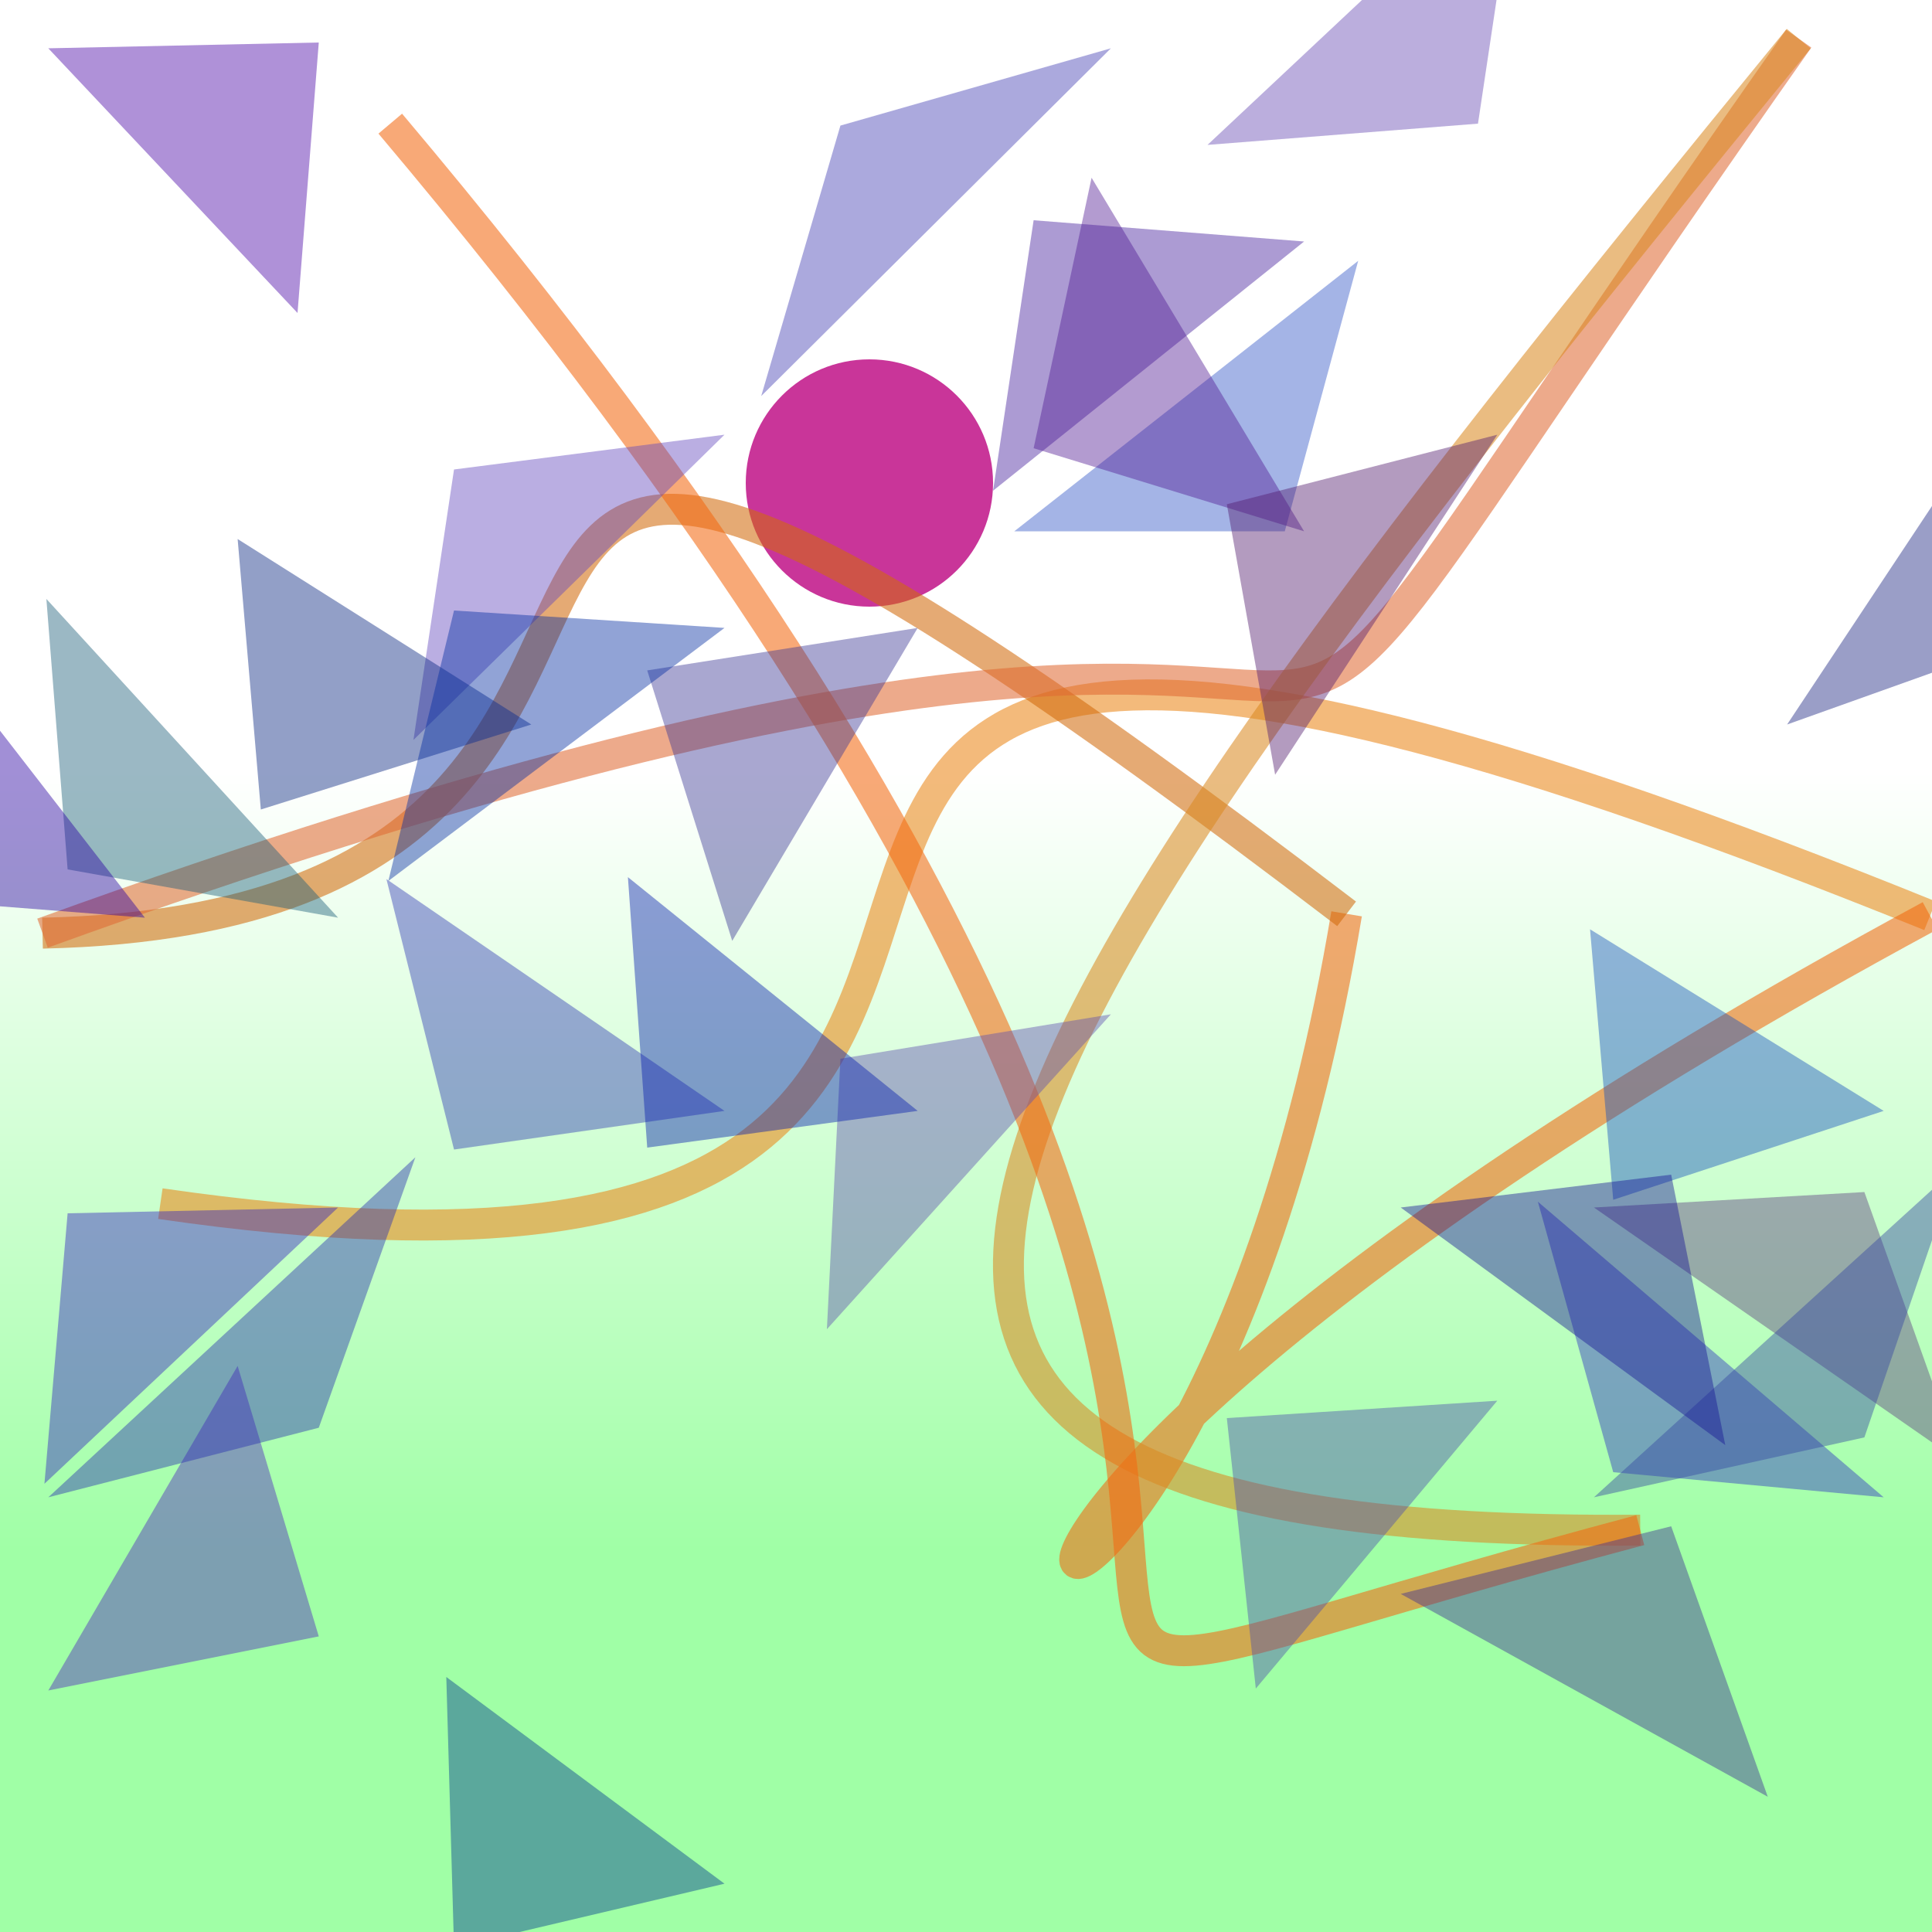
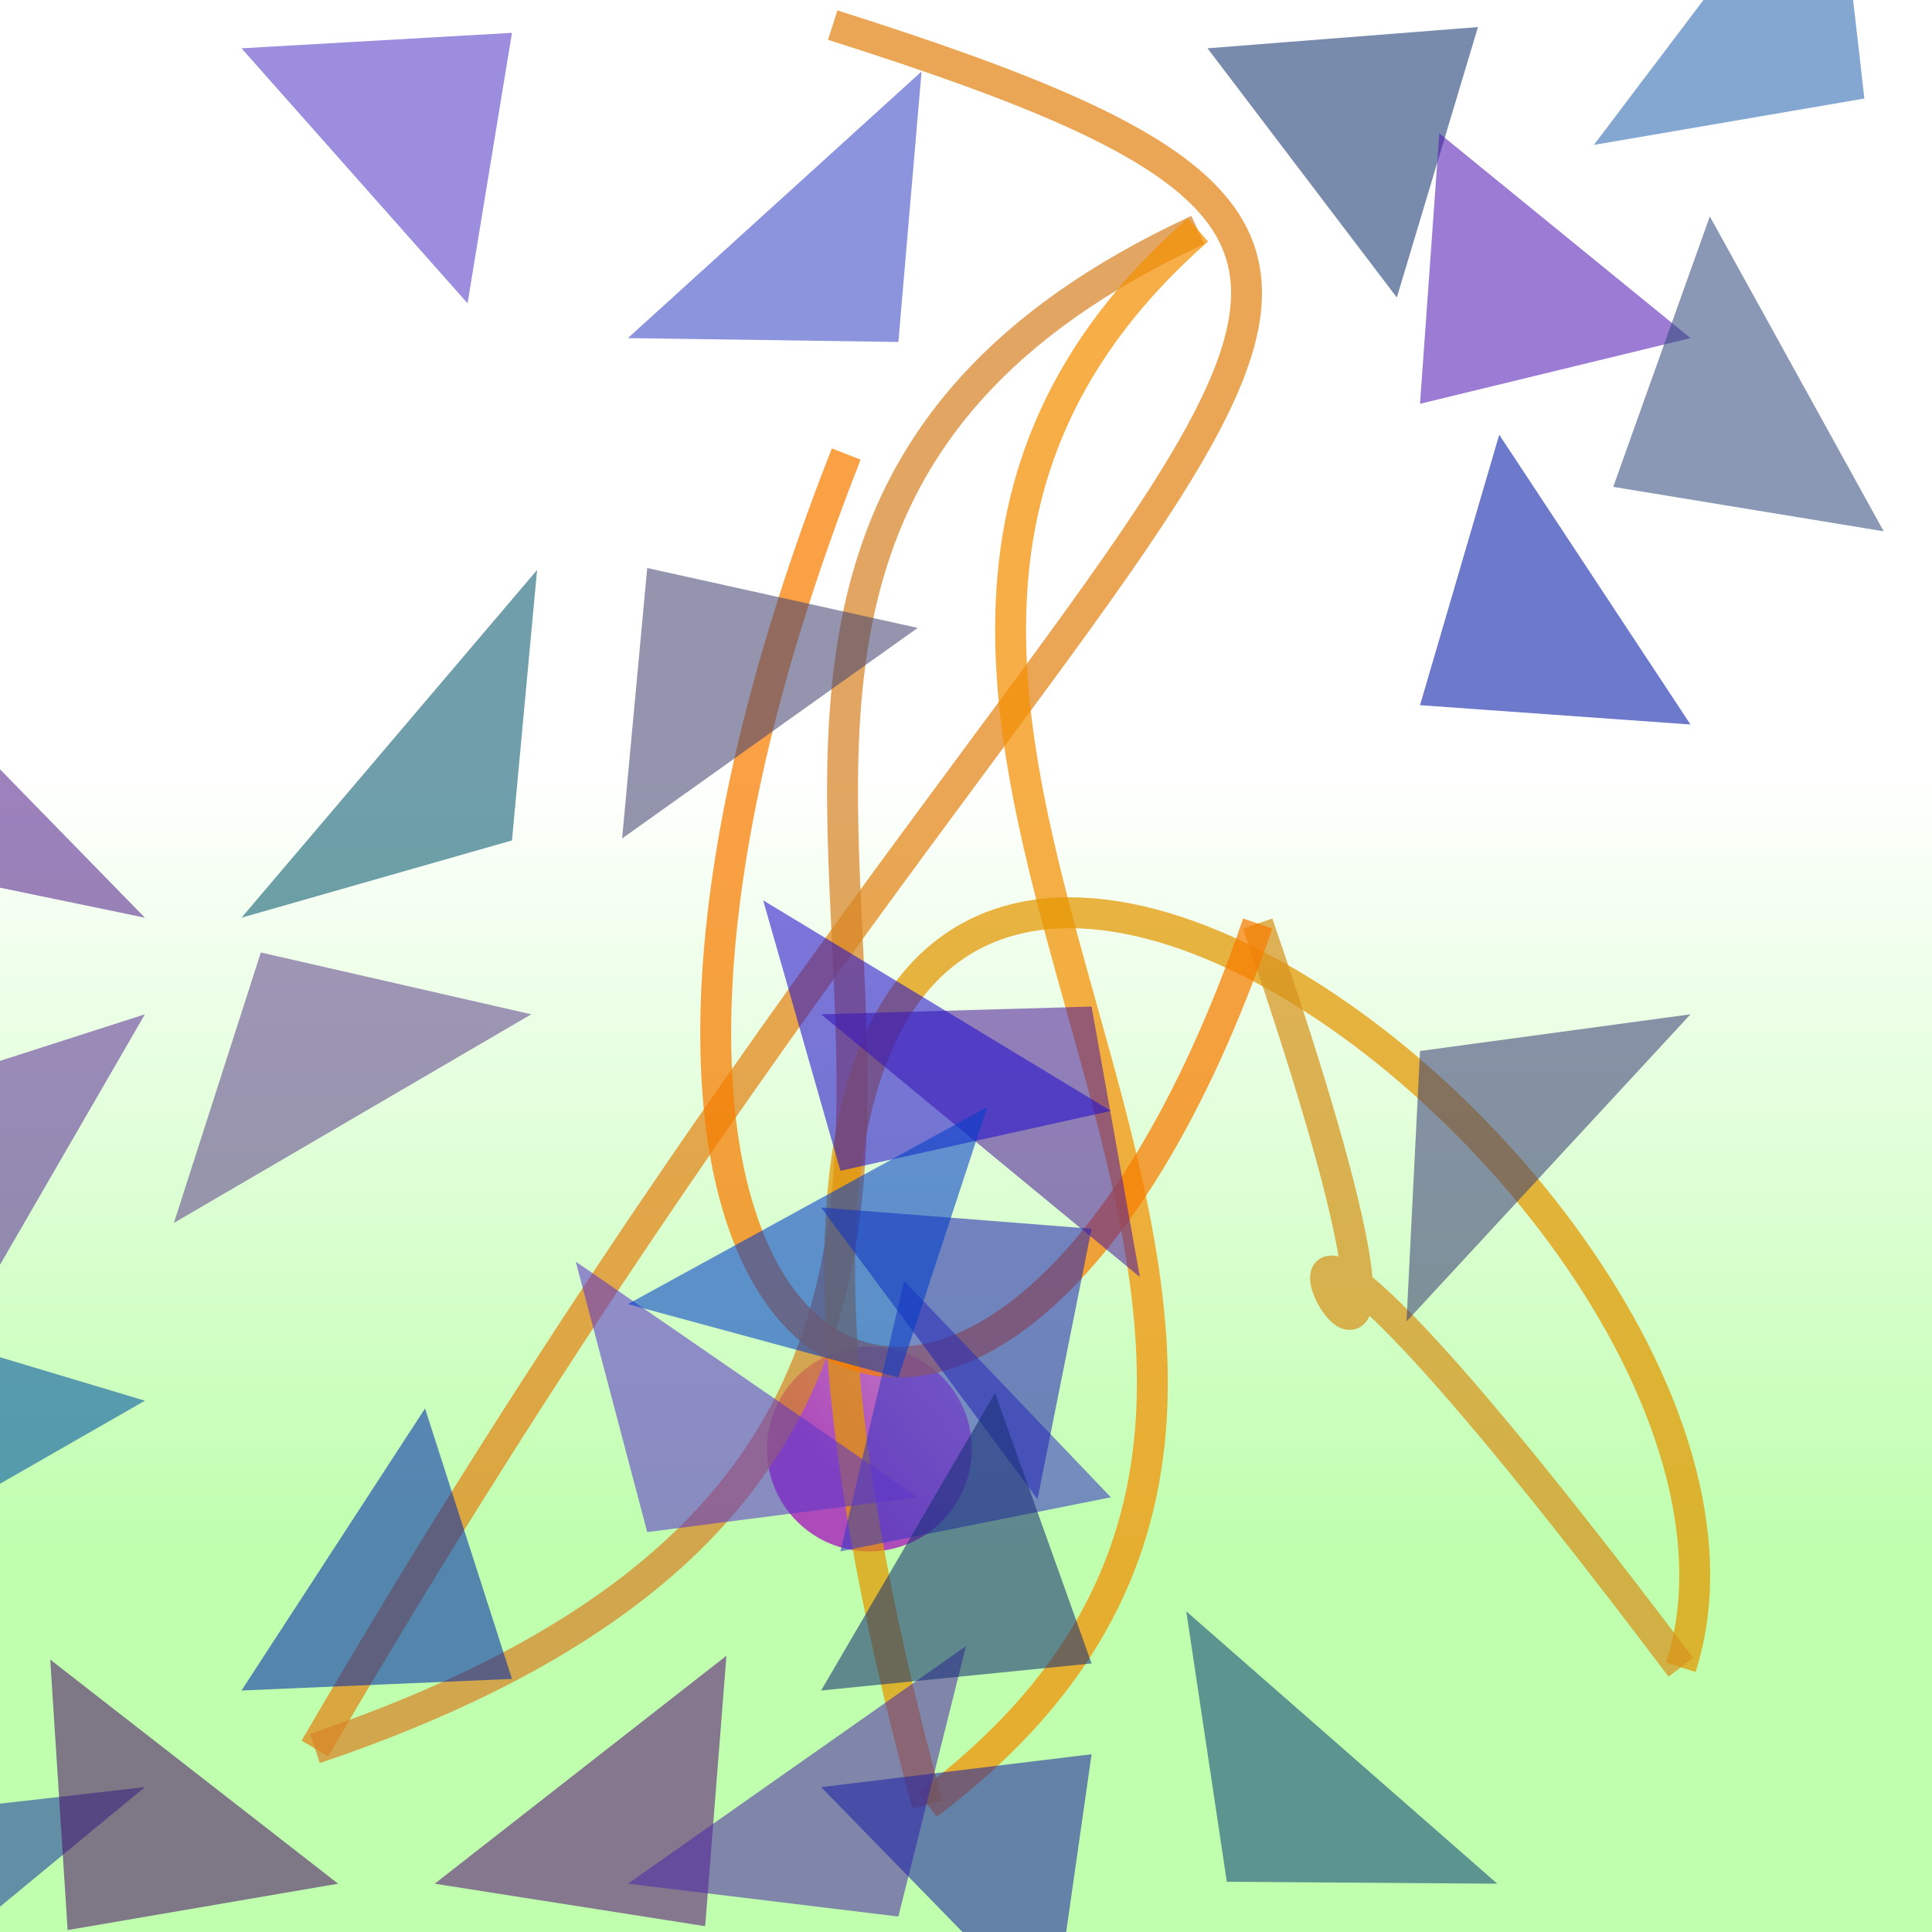
<svg xmlns="http://www.w3.org/2000/svg" xmlns:xlink="http://www.w3.org/1999/xlink" width="500pt" height="500pt" viewBox="0 0 500 500" version="1.1">
  <defs>
-     <linearGradient id="linear0" gradientUnits="userSpaceOnUse" x1="0.462" y1="0" x2="0.462" y2="1" gradientTransform="matrix(500,0,0,500,0,0)">
+     <linearGradient id="linear0" gradientUnits="userSpaceOnUse" x1="0.116" y1="0" x2="0.116" y2="1" gradientTransform="matrix(500,0,0,500,0,0)">
      <stop offset="0.4" style="stop-color:rgb(100%,100%,100%);stop-opacity:1;" />
-       <stop offset="0.8" style="stop-color:rgb(62.8%,100%,65%);stop-opacity:1;" />
+       <stop offset="0.8" style="stop-color:rgb(74.8%,100%,68.1%);stop-opacity:1;" />
    </linearGradient>
-     <radialGradient id="radial0" gradientUnits="userSpaceOnUse" cx="0.832" cy="0.794" fx="0.832" fy="0.794" r="0.6" gradientTransform="matrix(500,0,0,500,0,0)">
-       <stop offset="0.467" style="stop-color:rgb(87%,96.3%,80.4%);stop-opacity:1;" />
-       <stop offset="0.933" style="stop-color:rgb(79%,20.8%,60%);stop-opacity:1;" />
+     <radialGradient id="radial0" gradientUnits="userSpaceOnUse" cx="0.874" cy="0.421" fx="0.874" fy="0.421" r="0.6" gradientTransform="matrix(500,0,0,500,0,0)">
+       <stop offset="0.467" style="stop-color:rgb(93.6%,90.4%,90.1%);stop-opacity:1;" />
+       <stop offset="0.933" style="stop-color:rgb(67.8%,29.6%,72.8%);stop-opacity:1;" />
    </radialGradient>
    <clipPath id="clip1">
      <rect x="0" y="0" width="500" height="500" />
    </clipPath>
    <g id="surface82" clip-path="url(#clip1)">
      <rect x="0" y="0" width="500" height="500" style="fill:url(#linear0);stroke:none;" />
-       <path style=" stroke:none;fill-rule:nonzero;fill:url(#radial0);" d="M 257 125 C 257 142.672 242.672 157 225 157 C 207.328 157 193 142.672 193 125 C 193 107.328 207.328 93 225 93 C 242.672 93 257 107.328 257 125 " />
-       <path style="fill:none;stroke-width:0.016;stroke-linecap:butt;stroke-linejoin:miter;stroke:rgb(91.9%,52.1%,9.1%);stroke-opacity:0.57;stroke-miterlimit:10;" d="M 0.083 0.623 C 0.765 0.722 0.115 0.116 0.999 0.474 " transform="matrix(500,0,0,500,0,0)" />
-       <path style="fill:none;stroke-width:0.016;stroke-linecap:butt;stroke-linejoin:miter;stroke:rgb(94.2%,40.9%,5.5%);stroke-opacity:0.57;stroke-miterlimit:10;" d="M 0.999 0.474 C 0.307 0.848 0.611 0.989 0.697 0.473 " transform="matrix(500,0,0,500,0,0)" />
-       <path style="fill:none;stroke-width:0.016;stroke-linecap:butt;stroke-linejoin:miter;stroke:rgb(81.9%,41.2%,4.8%);stroke-opacity:0.57;stroke-miterlimit:10;" d="M 0.697 0.473 C 0.079 0.001 0.472 0.473 0.022 0.483 " transform="matrix(500,0,0,500,0,0)" />
-       <path style="fill:none;stroke-width:0.016;stroke-linecap:butt;stroke-linejoin:miter;stroke:rgb(87.2%,41.3%,19.9%);stroke-opacity:0.57;stroke-miterlimit:10;" d="M 0.022 0.483 C 0.925 0.156 0.506 0.623 0.931 0.02 " transform="matrix(500,0,0,500,0,0)" />
-       <path style="fill:none;stroke-width:0.016;stroke-linecap:butt;stroke-linejoin:miter;stroke:rgb(85.1%,53.7%,13.5%);stroke-opacity:0.57;stroke-miterlimit:10;" d="M 0.931 0.02 C 0.48 0.571 0.332 0.796 0.849 0.792 " transform="matrix(500,0,0,500,0,0)" />
-       <path style="fill:none;stroke-width:0.016;stroke-linecap:butt;stroke-linejoin:miter;stroke:rgb(95%,40.7%,6.6%);stroke-opacity:0.57;stroke-miterlimit:10;" d="M 0.849 0.792 C 0.311 0.935 0.895 0.886 0.202 0.064 " transform="matrix(500,0,0,500,0,0)" />
-       <path style=" stroke:none;fill-rule:nonzero;fill:rgb(10.9%,37.4%,47.8%);fill-opacity:0.438;" d="M 87.5 237.5 L 17.5 225 L 12 155 L 87.5 237.5 " />
-       <path style=" stroke:none;fill-rule:nonzero;fill:rgb(20.2%,14%,75.3%);fill-opacity:0.438;" d="M 87.5 312.5 L 17.5 314 L 11.5 384 L 87.5 312.5 " />
-       <path style=" stroke:none;fill-rule:nonzero;fill:rgb(39.4%,27.9%,74.1%);fill-opacity:0.438;" d="M 187.5 112.5 L 117.5 121.5 L 107 191.5 L 187.5 112.5 " />
-       <path style=" stroke:none;fill-rule:nonzero;fill:rgb(25.1%,24.1%,69.9%);fill-opacity:0.438;" d="M 287.5 12.5 L 217.5 32.5 L 197 102.5 L 287.5 12.5 " />
-       <path style=" stroke:none;fill-rule:nonzero;fill:rgb(31.8%,14.8%,75.7%);fill-opacity:0.438;" d="M 12.5 437.5 L 82.5 423.5 L 61.5 353.5 L 12.5 437.5 " />
-       <path style=" stroke:none;fill-rule:nonzero;fill:rgb(18.8%,22.3%,70.9%);fill-opacity:0.438;" d="M 187.5 287.5 L 117.5 297.5 L 100 227.5 L 187.5 287.5 " />
-       <path style=" stroke:none;fill-rule:nonzero;fill:rgb(26.8%,11.1%,61.3%);fill-opacity:0.438;" d="M 337.5 62.5 L 267.5 57 L 257 127 L 337.5 62.5 " />
-       <path style=" stroke:none;fill-rule:nonzero;fill:rgb(30.8%,31.2%,68.6%);fill-opacity:0.438;" d="M 387.5 362.5 L 317.5 367 L 325 437 L 387.5 362.5 " />
-       <path style=" stroke:none;fill-rule:nonzero;fill:rgb(16.7%,19.2%,68.9%);fill-opacity:0.438;" d="M 12.5 387.5 L 82.5 369.5 L 107.5 299.5 L 12.5 387.5 " />
-       <path style=" stroke:none;fill-rule:nonzero;fill:rgb(3.3%,14.9%,50.1%);fill-opacity:0.438;" d="M 137.5 187.5 L 67.5 209.5 L 61.5 139.5 L 137.5 187.5 " />
-       <path style=" stroke:none;fill-rule:nonzero;fill:rgb(15.9%,0.1%,63.6%);fill-opacity:0.438;" d="M 37.5 237.5 L -32.5 232 L -21 162 L 37.5 237.5 " />
-       <path style=" stroke:none;fill-rule:nonzero;fill:rgb(19.2%,33.8%,78.4%);fill-opacity:0.438;" d="M 262.5 137.5 L 332.5 137.5 L 351.5 67.5 L 262.5 137.5 " />
-       <path style=" stroke:none;fill-rule:nonzero;fill:rgb(24.9%,18%,58.7%);fill-opacity:0.438;" d="M 362.5 412.5 L 432.5 395 L 457.5 465 L 362.5 412.5 " />
-       <path style=" stroke:none;fill-rule:nonzero;fill:rgb(37.7%,31.4%,69.5%);fill-opacity:0.438;" d="M 287.5 262.5 L 217.5 274 L 214 344 L 287.5 262.5 " />
-       <path style=" stroke:none;fill-rule:nonzero;fill:rgb(37.2%,24.9%,50.7%);fill-opacity:0.438;" d="M 412.5 312.5 L 482.5 308.5 L 507.5 378.5 L 412.5 312.5 " />
-       <path style=" stroke:none;fill-rule:nonzero;fill:rgb(9.4%,33.1%,74.2%);fill-opacity:0.438;" d="M 487.5 287.5 L 417.5 310.5 L 411.5 240.5 L 487.5 287.5 " />
-       <path style=" stroke:none;fill-rule:nonzero;fill:rgb(17.9%,20.4%,76.5%);fill-opacity:0.438;" d="M 487.5 387.5 L 417.5 381 L 398 311 L 487.5 387.5 " />
-       <path style=" stroke:none;fill-rule:nonzero;fill:rgb(3.2%,11.9%,67.7%);fill-opacity:0.438;" d="M 237.5 287.5 L 167.5 297 L 162.5 227 L 237.5 287.5 " />
-       <path style=" stroke:none;fill-rule:nonzero;fill:rgb(20.7%,28.1%,63.5%);fill-opacity:0.438;" d="M 412.5 387.5 L 482.5 372 L 506.5 302 L 412.5 387.5 " />
-       <path style=" stroke:none;fill-rule:nonzero;fill:rgb(32.9%,11.2%,58.6%);fill-opacity:0.438;" d="M 337.5 137.5 L 267.5 116 L 282.5 46 L 337.5 137.5 " />
-       <path style=" stroke:none;fill-rule:nonzero;fill:rgb(1%,22.6%,56.6%);fill-opacity:0.438;" d="M 187.5 487.5 L 117.5 504 L 115.5 434 L 187.5 487.5 " />
-       <path style=" stroke:none;fill-rule:nonzero;fill:rgb(10%,14.3%,50.6%);fill-opacity:0.438;" d="M 462.5 187.5 L 532.5 162.5 L 525.5 92.5 L 462.5 187.5 " />
-       <path style=" stroke:none;fill-rule:nonzero;fill:rgb(32.9%,11.4%,43.3%);fill-opacity:0.438;" d="M 387.5 112.5 L 317.5 130.5 L 330 200.5 L 387.5 112.5 " />
-       <path style=" stroke:none;fill-rule:nonzero;fill:rgb(28.5%,2.3%,65.4%);fill-opacity:0.438;" d="M 12.5 12.5 L 82.5 11 L 77 81 L 12.5 12.5 " />
-       <path style=" stroke:none;fill-rule:nonzero;fill:rgb(23.9%,21.9%,58.5%);fill-opacity:0.438;" d="M 237.5 162.5 L 167.5 173.5 L 189.5 243.5 L 237.5 162.5 " />
-       <path style=" stroke:none;fill-rule:nonzero;fill:rgb(2.1%,17.9%,64.1%);fill-opacity:0.438;" d="M 187.5 162.5 L 117.5 158 L 100.5 228 L 187.5 162.5 " />
-       <path style=" stroke:none;fill-rule:nonzero;fill:rgb(9.8%,8.5%,58%);fill-opacity:0.438;" d="M 362.5 312.5 L 432.5 304 L 446.5 374 L 362.5 312.5 " />
-       <path style=" stroke:none;fill-rule:nonzero;fill:rgb(40%,28.1%,69.8%);fill-opacity:0.438;" d="M 312.5 37.5 L 382.5 32 L 393 -38 L 312.5 37.5 " />
+       <path style=" stroke:none;fill-rule:nonzero;fill:url(#radial0);" d="M 251.5 375 C 251.5 389.637 239.637 401.5 225 401.5 C 210.363 401.5 198.5 389.637 198.5 375 C 198.5 360.363 210.363 348.5 225 348.5 C 239.637 348.5 251.5 360.363 251.5 375 " />
+       <path style="fill:none;stroke-width:0.016;stroke-linecap:butt;stroke-linejoin:miter;stroke:rgb(89.3%,52.1%,8.8%);stroke-opacity:0.728;stroke-miterlimit:10;" d="M 0.431 0.013 C 0.854 0.147 0.59 0.172 0.163 0.905 " transform="matrix(500,0,0,500,0,0)" />
+       <path style="fill:none;stroke-width:0.016;stroke-linecap:butt;stroke-linejoin:miter;stroke:rgb(84.8%,52.5%,15.5%);stroke-opacity:0.728;stroke-miterlimit:10;" d="M 0.163 0.905 C 0.709 0.72 0.203 0.312 0.62 0.119 " transform="matrix(500,0,0,500,0,0)" />
+       <path style="fill:none;stroke-width:0.016;stroke-linecap:butt;stroke-linejoin:miter;stroke:rgb(95.5%,56.8%,1.7%);stroke-opacity:0.728;stroke-miterlimit:10;" d="M 0.62 0.119 C 0.337 0.368 0.796 0.696 0.48 0.934 " transform="matrix(500,0,0,500,0,0)" />
+       <path style="fill:none;stroke-width:0.016;stroke-linecap:butt;stroke-linejoin:miter;stroke:rgb(89.5%,59.2%,0.4%);stroke-opacity:0.728;stroke-miterlimit:10;" d="M 0.48 0.934 C 0.253 0.101 0.955 0.598 0.87 0.863 " transform="matrix(500,0,0,500,0,0)" />
+       <path style="fill:none;stroke-width:0.016;stroke-linecap:butt;stroke-linejoin:miter;stroke:rgb(84.6%,58.4%,12.2%);stroke-opacity:0.728;stroke-miterlimit:10;" d="M 0.87 0.863 C 0.518 0.396 0.81 0.941 0.651 0.478 " transform="matrix(500,0,0,500,0,0)" />
+       <path style="fill:none;stroke-width:0.016;stroke-linecap:butt;stroke-linejoin:miter;stroke:rgb(97.3%,49.2%,0%);stroke-opacity:0.728;stroke-miterlimit:10;" d="M 0.651 0.478 C 0.516 0.872 0.244 0.729 0.438 0.235 " transform="matrix(500,0,0,500,0,0)" />
+       <path style=" stroke:none;fill-rule:nonzero;fill:rgb(0.2%,31.9%,64%);fill-opacity:0.574;" d="M 37.5 362.5 L -32.5 341.5 L -48 411.5 L 37.5 362.5 " />
+       <path style=" stroke:none;fill-rule:nonzero;fill:rgb(32.4%,22.4%,77.4%);fill-opacity:0.574;" d="M 62.5 12.5 L 132.5 8.5 L 121 78.5 L 62.5 12.5 " />
+       <path style=" stroke:none;fill-rule:nonzero;fill:rgb(8.8%,20.8%,44.1%);fill-opacity:0.574;" d="M 312.5 12.5 L 382.5 7 L 361.5 77 L 312.5 12.5 " />
+       <path style=" stroke:none;fill-rule:nonzero;fill:rgb(21.4%,21.9%,75.7%);fill-opacity:0.574;" d="M 287.5 387.5 L 217.5 401.5 L 234 331.5 L 287.5 387.5 " />
+       <path style=" stroke:none;fill-rule:nonzero;fill:rgb(38.3%,28%,55.5%);fill-opacity:0.574;" d="M 137.5 262.5 L 67.5 246.5 L 45 316.5 L 137.5 262.5 " />
+       <path style=" stroke:none;fill-rule:nonzero;fill:rgb(33.5%,14.2%,55%);fill-opacity:0.574;" d="M 37.5 237.5 L -32.5 223 L -45 153 L 37.5 237.5 " />
+       <path style=" stroke:none;fill-rule:nonzero;fill:rgb(31.6%,12%,60%);fill-opacity:0.574;" d="M 212.5 262.5 L 282.5 260.5 L 295 330.5 L 212.5 262.5 " />
+       <path style=" stroke:none;fill-rule:nonzero;fill:rgb(31.8%,9.7%,69.8%);fill-opacity:0.574;" d="M 437.5 87.5 L 367.5 104.5 L 372.5 34.5 L 437.5 87.5 " />
+       <path style=" stroke:none;fill-rule:nonzero;fill:rgb(36.9%,20.3%,59.7%);fill-opacity:0.574;" d="M 37.5 262.5 L -32.5 285 L -16 355 L 37.5 262.5 " />
+       <path style=" stroke:none;fill-rule:nonzero;fill:rgb(7.5%,27.2%,48%);fill-opacity:0.574;" d="M 387.5 487.5 L 317.5 487 L 307 417 L 387.5 487.5 " />
+       <path style=" stroke:none;fill-rule:nonzero;fill:rgb(0.5%,8.3%,63.5%);fill-opacity:0.574;" d="M 437.5 187.5 L 367.5 182.5 L 388 112.5 L 437.5 187.5 " />
+       <path style=" stroke:none;fill-rule:nonzero;fill:rgb(15.8%,39.8%,68.8%);fill-opacity:0.574;" d="M 412.5 37.5 L 482.5 25.5 L 474.5 -44.5 L 412.5 37.5 " />
+       <path style=" stroke:none;fill-rule:nonzero;fill:rgb(35.1%,7%,46.5%);fill-opacity:0.574;" d="M 112.5 487.5 L 182.5 498.5 L 188 428.5 L 112.5 487.5 " />
+       <path style=" stroke:none;fill-rule:nonzero;fill:rgb(30.8%,17.5%,65.3%);fill-opacity:0.574;" d="M 162.5 487.5 L 232.5 496 L 250 426 L 162.5 487.5 " />
+       <path style=" stroke:none;fill-rule:nonzero;fill:rgb(13.9%,5.5%,79.9%);fill-opacity:0.574;" d="M 287.5 287.5 L 217.5 303 L 197.5 233 L 287.5 287.5 " />
+       <path style=" stroke:none;fill-rule:nonzero;fill:rgb(2%,17.4%,67.5%);fill-opacity:0.574;" d="M 62.5 437.5 L 132.5 434.5 L 110 364.5 L 62.5 437.5 " />
+       <path style=" stroke:none;fill-rule:nonzero;fill:rgb(12.7%,14.1%,64.2%);fill-opacity:0.574;" d="M 212.5 462.5 L 282.5 454 L 272.5 524 L 212.5 462.5 " />
+       <path style=" stroke:none;fill-rule:nonzero;fill:rgb(26.8%,26.7%,44.5%);fill-opacity:0.574;" d="M 237.5 162.5 L 167.5 147 L 161 217 L 237.5 162.5 " />
+       <path style=" stroke:none;fill-rule:nonzero;fill:rgb(11.8%,23.1%,63.3%);fill-opacity:0.574;" d="M 37.5 462.5 L -32.5 470.5 L -57 540.5 L 37.5 462.5 " />
+       <path style=" stroke:none;fill-rule:nonzero;fill:rgb(24.2%,24.7%,46.7%);fill-opacity:0.574;" d="M 437.5 262.5 L 367.5 272 L 364 342 L 437.5 262.5 " />
+       <path style=" stroke:none;fill-rule:nonzero;fill:rgb(20.6%,26.6%,77%);fill-opacity:0.574;" d="M 162.5 87.5 L 232.5 88.5 L 238.5 18.5 L 162.5 87.5 " />
+       <path style=" stroke:none;fill-rule:nonzero;fill:rgb(14.7%,15.4%,70%);fill-opacity:0.574;" d="M 212.5 312.5 L 282.5 318 L 268.5 388 L 212.5 312.5 " />
+       <path style=" stroke:none;fill-rule:nonzero;fill:rgb(20.5%,29.7%,49%);fill-opacity:0.574;" d="M 487.5 137.5 L 417.5 126 L 442.5 56 L 487.5 137.5 " />
+       <path style=" stroke:none;fill-rule:nonzero;fill:rgb(30.6%,7%,41%);fill-opacity:0.574;" d="M 87.5 487.5 L 17.5 499.5 L 13 429.5 L 87.5 487.5 " />
+       <path style=" stroke:none;fill-rule:nonzero;fill:rgb(2.2%,34.6%,42.4%);fill-opacity:0.574;" d="M 62.5 237.5 L 132.5 217.5 L 139 147.5 L 62.5 237.5 " />
+       <path style=" stroke:none;fill-rule:nonzero;fill:rgb(36.2%,21.4%,78.9%);fill-opacity:0.574;" d="M 237.5 387.5 L 167.5 396.5 L 149 326.5 L 237.5 387.5 " />
+       <path style=" stroke:none;fill-rule:nonzero;fill:rgb(9.5%,18.6%,46.4%);fill-opacity:0.574;" d="M 212.5 437.5 L 282.5 430.5 L 257.5 360.5 L 212.5 437.5 " />
+       <path style=" stroke:none;fill-rule:nonzero;fill:rgb(0.9%,24%,78.9%);fill-opacity:0.574;" d="M 162.5 337.5 L 232.5 356.5 L 255.5 286.5 L 162.5 337.5 " />
    </g>
  </defs>
  <g id="surface79">
    <use xlink:href="#surface82" />
  </g>
</svg>
